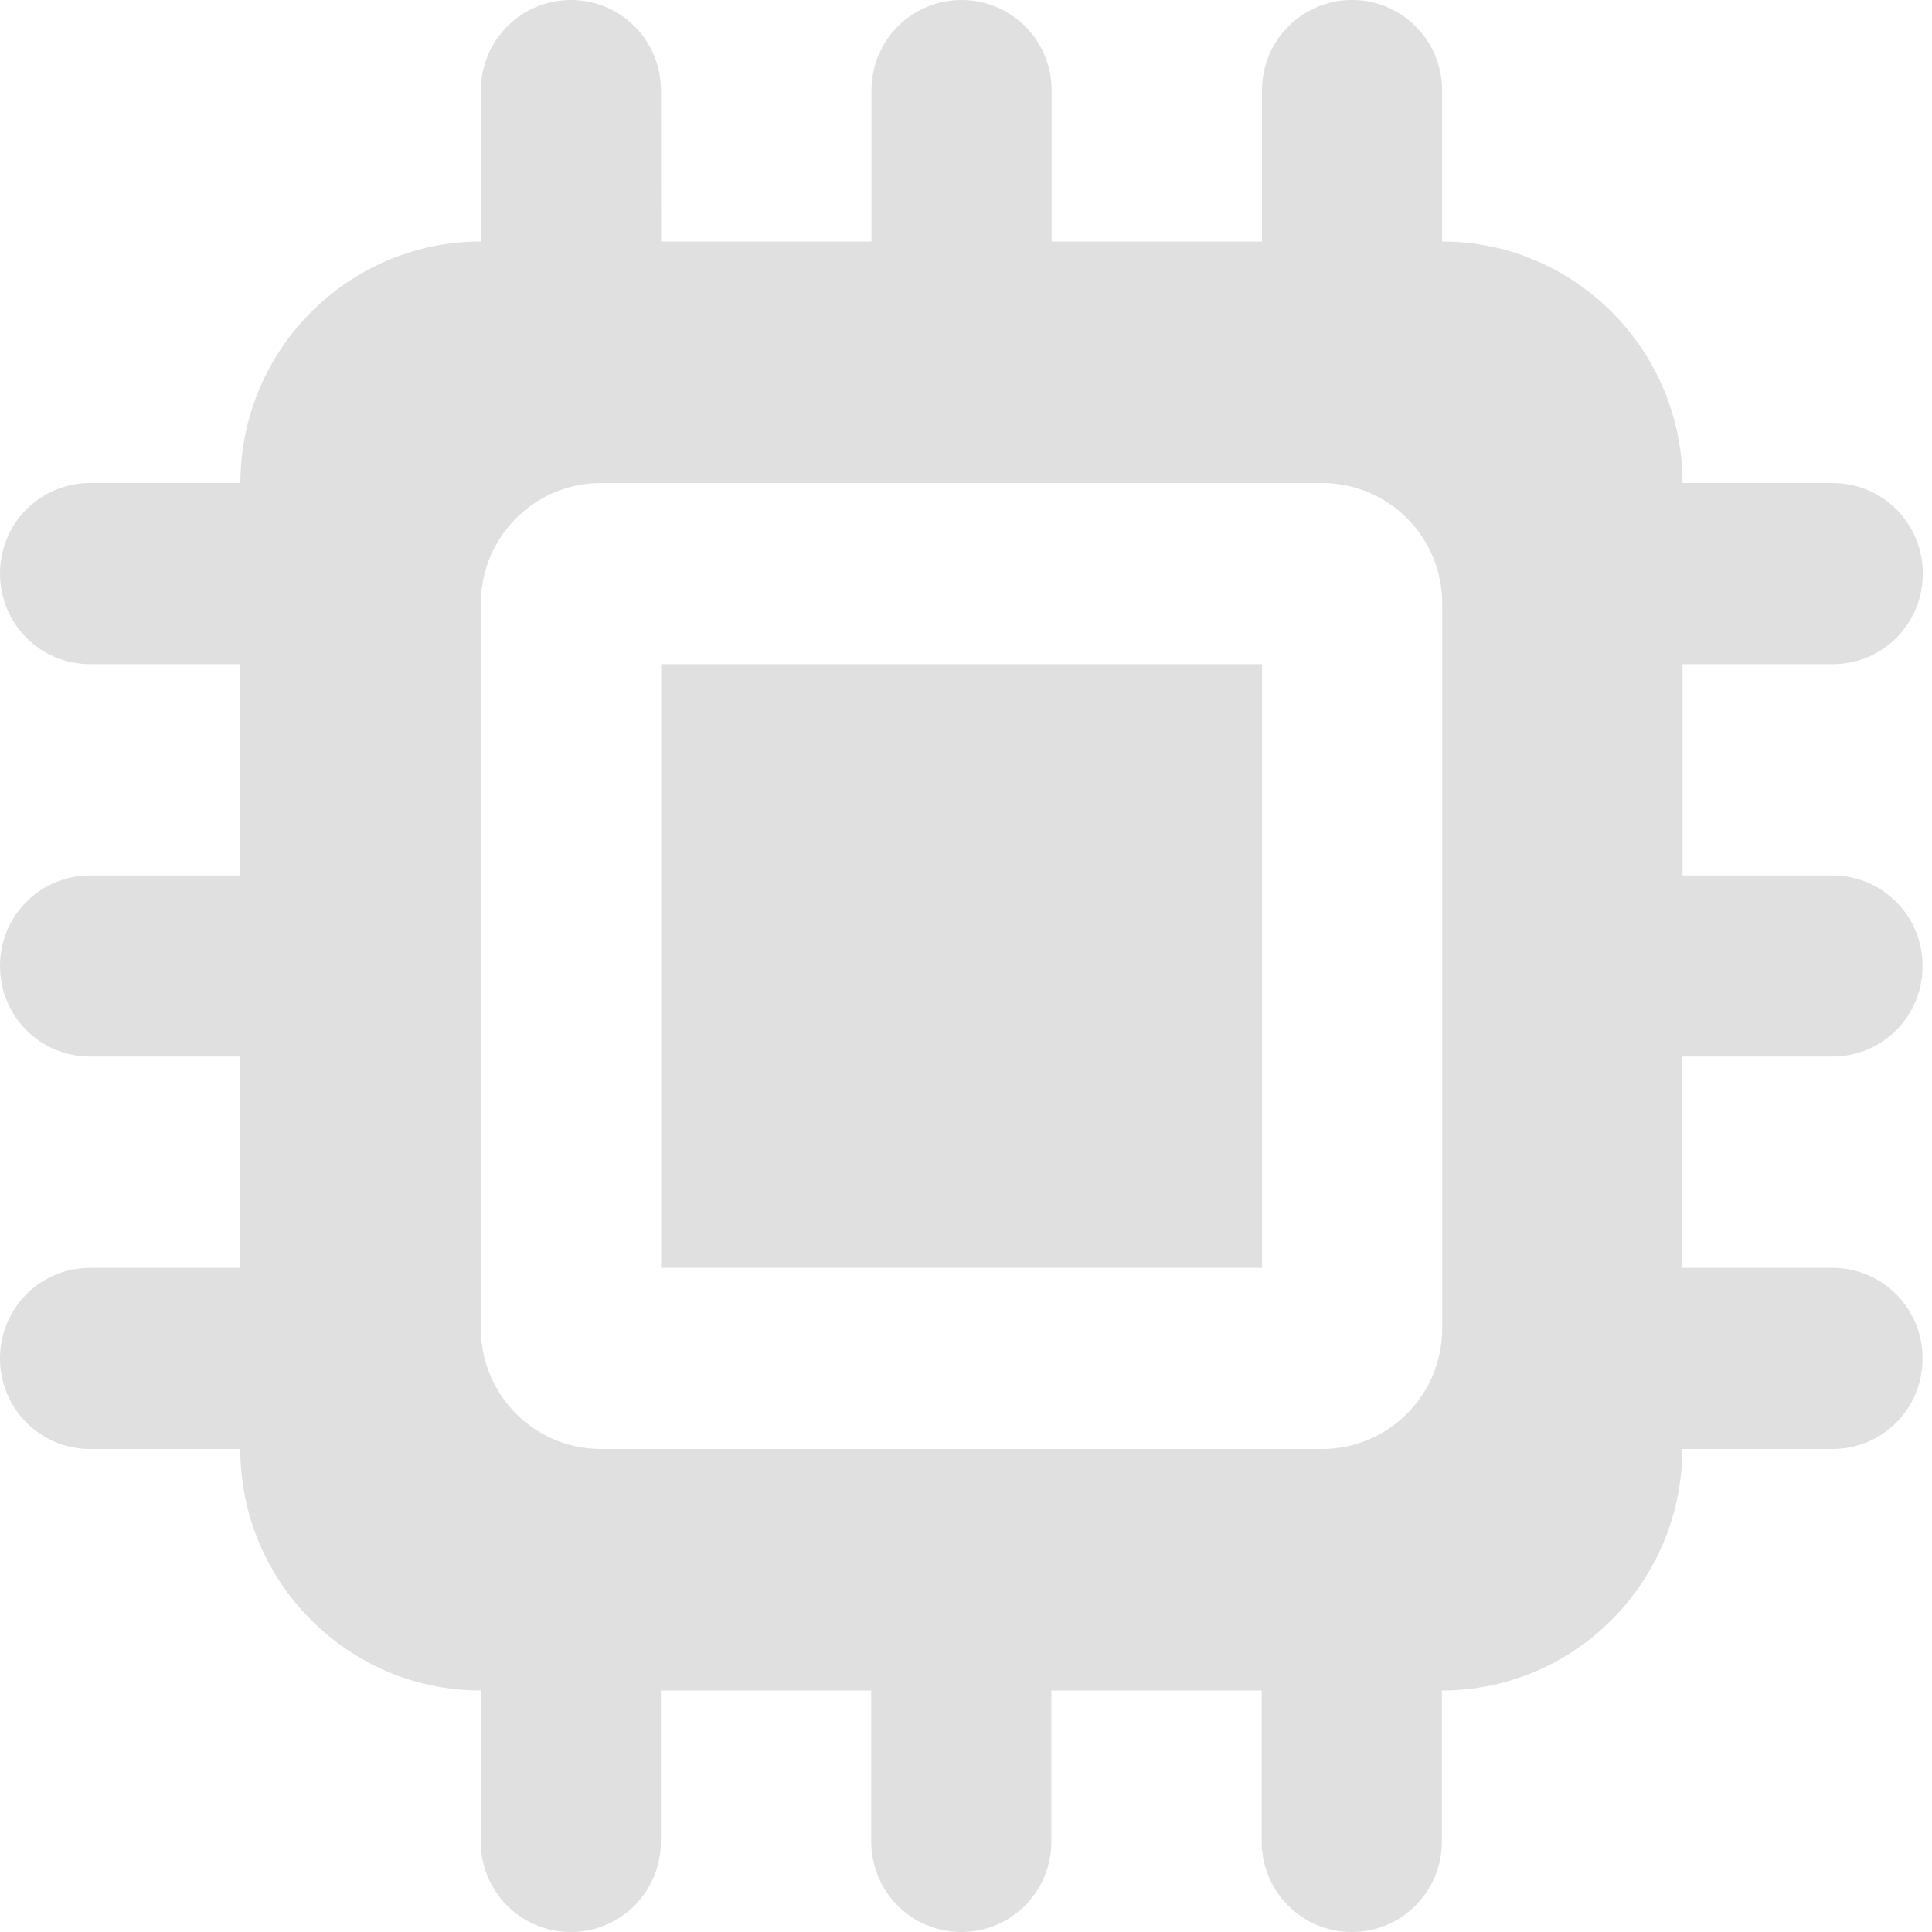
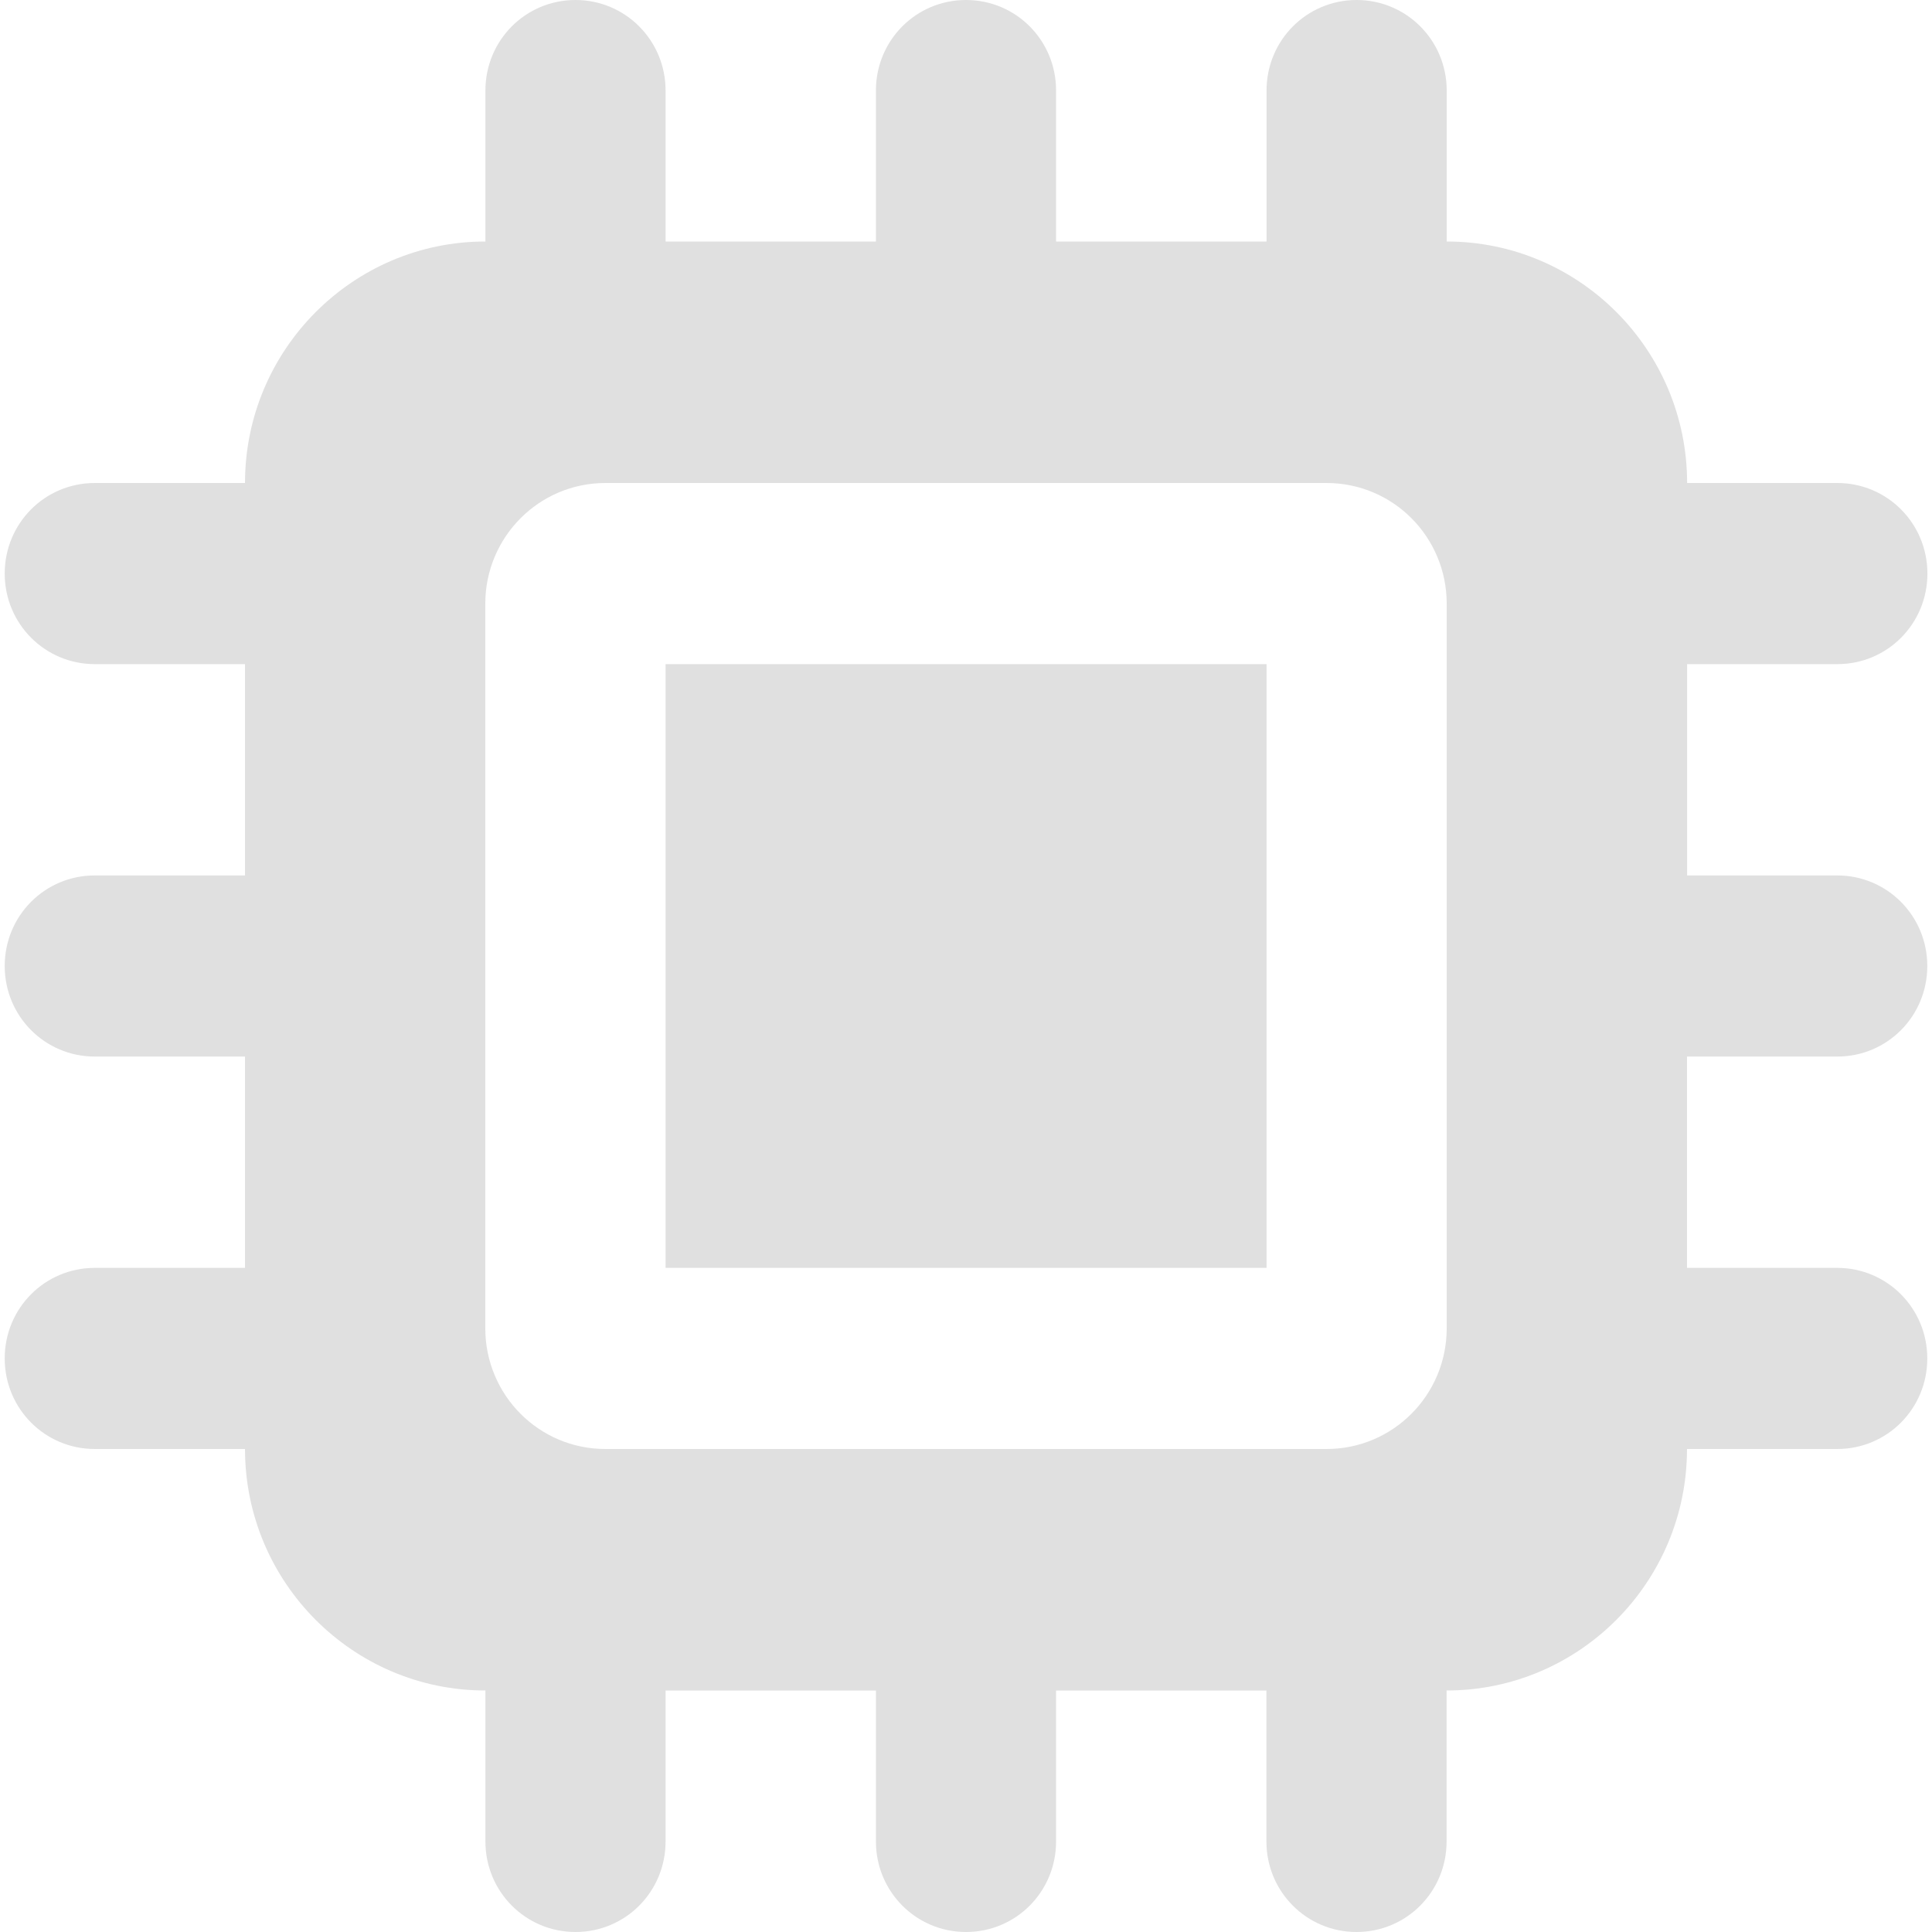
<svg xmlns="http://www.w3.org/2000/svg" viewBox="60 60 16 16" version="1.1" id="svg1632" width="16" height="16">
  <defs id="defs1636" />
-   <path fill="#e0e0e0" d="m 65.474,60.75 c 0,-0.416 -0.333,-0.75 -0.746,-0.75 -0.414,0 -0.746,0.334 -0.746,0.75 V 62 c -1.098,0 -1.991,0.897 -1.991,2 H 60.746 C 60.333,64 60,64.334 60,64.75 c 0,0.416 0.333,0.75 0.746,0.75 h 1.244 v 1.75 H 60.746 C 60.333,67.25 60,67.584 60,68 c 0,0.416 0.333,0.75 0.746,0.75 h 1.244 V 70.5 H 60.746 C 60.333,70.5 60,70.834 60,71.25 60,71.666 60.333,72 60.746,72 h 1.244 c 0,1.103 0.893,2 1.991,2 v 1.25 c 0,0.416 0.333,0.75 0.746,0.75 0.414,0 0.746,-0.334 0.746,-0.75 V 74 h 1.742 v 1.25 c 0,0.416 0.333,0.75 0.746,0.75 0.414,0 0.746,-0.334 0.746,-0.75 V 74 h 1.742 v 1.25 c 0,0.416 0.333,0.75 0.746,0.75 0.414,0 0.746,-0.334 0.746,-0.75 V 74 c 1.098,0 1.991,-0.897 1.991,-2 h 1.244 c 0.414,0 0.746,-0.334 0.746,-0.75 0,-0.416 -0.333,-0.75 -0.746,-0.75 h -1.244 v -1.75 h 1.244 c 0.414,0 0.746,-0.334 0.746,-0.75 0,-0.416 -0.333,-0.75 -0.746,-0.75 H 73.934 V 65.5 h 1.244 c 0.414,0 0.746,-0.334 0.746,-0.75 0,-0.416 -0.333,-0.75 -0.746,-0.75 h -1.244 c 0,-1.103 -0.893,-2 -1.991,-2 v -1.25 c 0,-0.416 -0.333,-0.75 -0.746,-0.75 -0.414,0 -0.746,0.334 -0.746,0.75 V 62 h -1.742 v -1.25 c 0,-0.416 -0.333,-0.75 -0.746,-0.75 -0.414,0 -0.746,0.334 -0.746,0.75 V 62 h -1.742 z M 64.977,64 h 5.972 c 0.551,0 0.995,0.447 0.995,1 v 6 c 0,0.553 -0.445,1 -0.995,1 h -5.972 c -0.551,0 -0.995,-0.447 -0.995,-1 v -6 c 0,-0.553 0.445,-1 0.995,-1 z m 0.498,1.5 v 5 h 4.977 v -5 z" id="path1630" style="stroke-width:0.031" />
+   <path fill="#e0e0e0" d="m 65.512,60.75 c 0,-0.416 -0.333,-0.75 -0.746,-0.75 -0.414,0 -0.746,0.334 -0.746,0.75 V 62 c -1.098,0 -1.991,0.897 -1.991,2 h -1.244 c -0.414,0 -0.746,0.334 -0.746,0.75 0,0.416 0.333,0.75 0.746,0.75 h 1.244 v 1.75 h -1.244 c -0.414,0 -0.746,0.334 -0.746,0.75 0,0.416 0.333,0.75 0.746,0.75 h 1.244 v 1.75 h -1.244 c -0.414,0 -0.746,0.334 -0.746,0.75 0,0.416 0.333,0.75 0.746,0.75 h 1.244 c 0,1.103 0.893,2 1.991,2 v 1.25 c 0,0.416 0.333,0.75 0.746,0.75 0.414,0 0.746,-0.334 0.746,-0.75 V 74 h 1.742 v 1.25 c 0,0.416 0.333,0.75 0.746,0.75 0.414,0 0.746,-0.334 0.746,-0.75 V 74 h 1.742 v 1.25 c 0,0.416 0.333,0.75 0.746,0.75 0.414,0 0.746,-0.334 0.746,-0.75 V 74 c 1.098,0 1.991,-0.897 1.991,-2 h 1.244 c 0.414,0 0.746,-0.334 0.746,-0.75 0,-0.416 -0.333,-0.75 -0.746,-0.75 h -1.244 v -1.75 h 1.244 c 0.414,0 0.746,-0.334 0.746,-0.75 0,-0.416 -0.333,-0.75 -0.746,-0.75 H 73.972 V 65.5 h 1.244 c 0.414,0 0.746,-0.334 0.746,-0.75 0,-0.416 -0.333,-0.75 -0.746,-0.75 h -1.244 c 0,-1.103 -0.893,-2 -1.991,-2 v -1.25 c 0,-0.416 -0.333,-0.75 -0.746,-0.75 -0.414,0 -0.746,0.334 -0.746,0.75 V 62 H 68.746 V 60.75 C 68.746,60.334 68.414,60 68,60 c -0.414,0 -0.746,0.334 -0.746,0.75 V 62 H 65.512 Z M 65.014,64 h 5.972 c 0.551,0 0.995,0.447 0.995,1 v 6 c 0,0.553 -0.445,1 -0.995,1 H 65.014 c -0.551,0 -0.995,-0.447 -0.995,-1 v -6 c 0,-0.553 0.445,-1 0.995,-1 z m 0.498,1.5 v 5 h 4.977 v -5 z" id="path1630" style="stroke-width:0.031" />
</svg>
